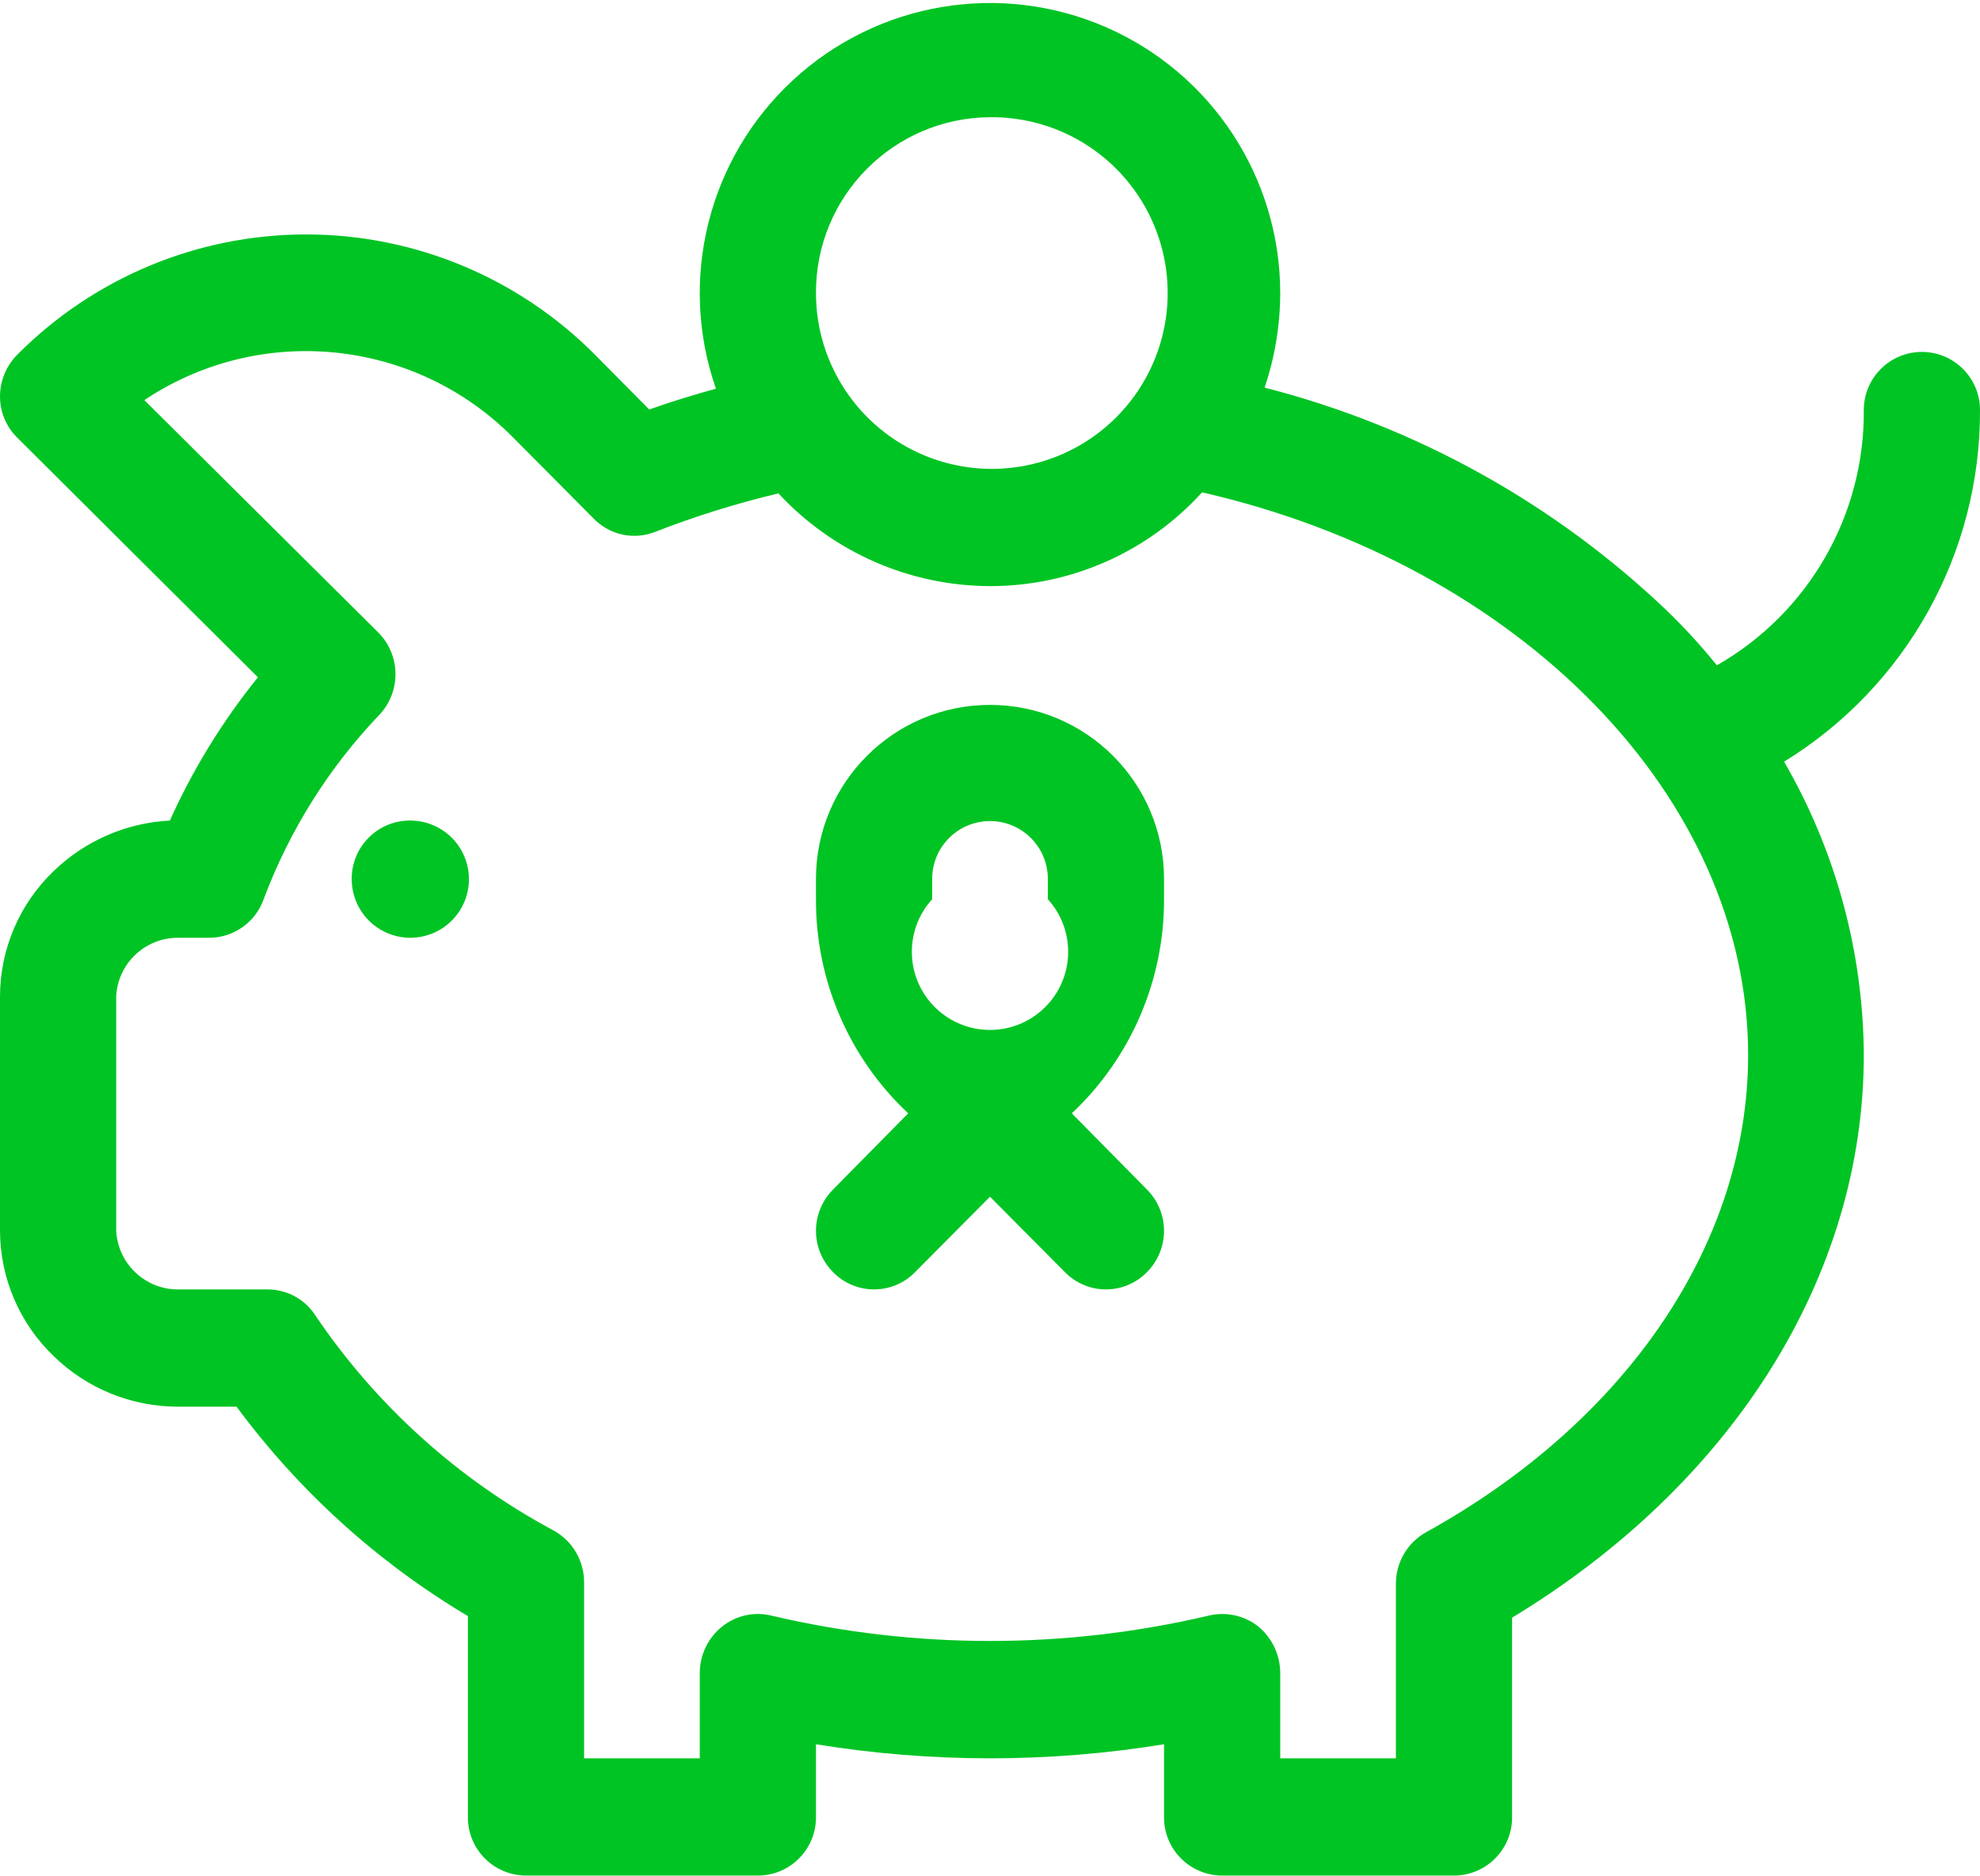
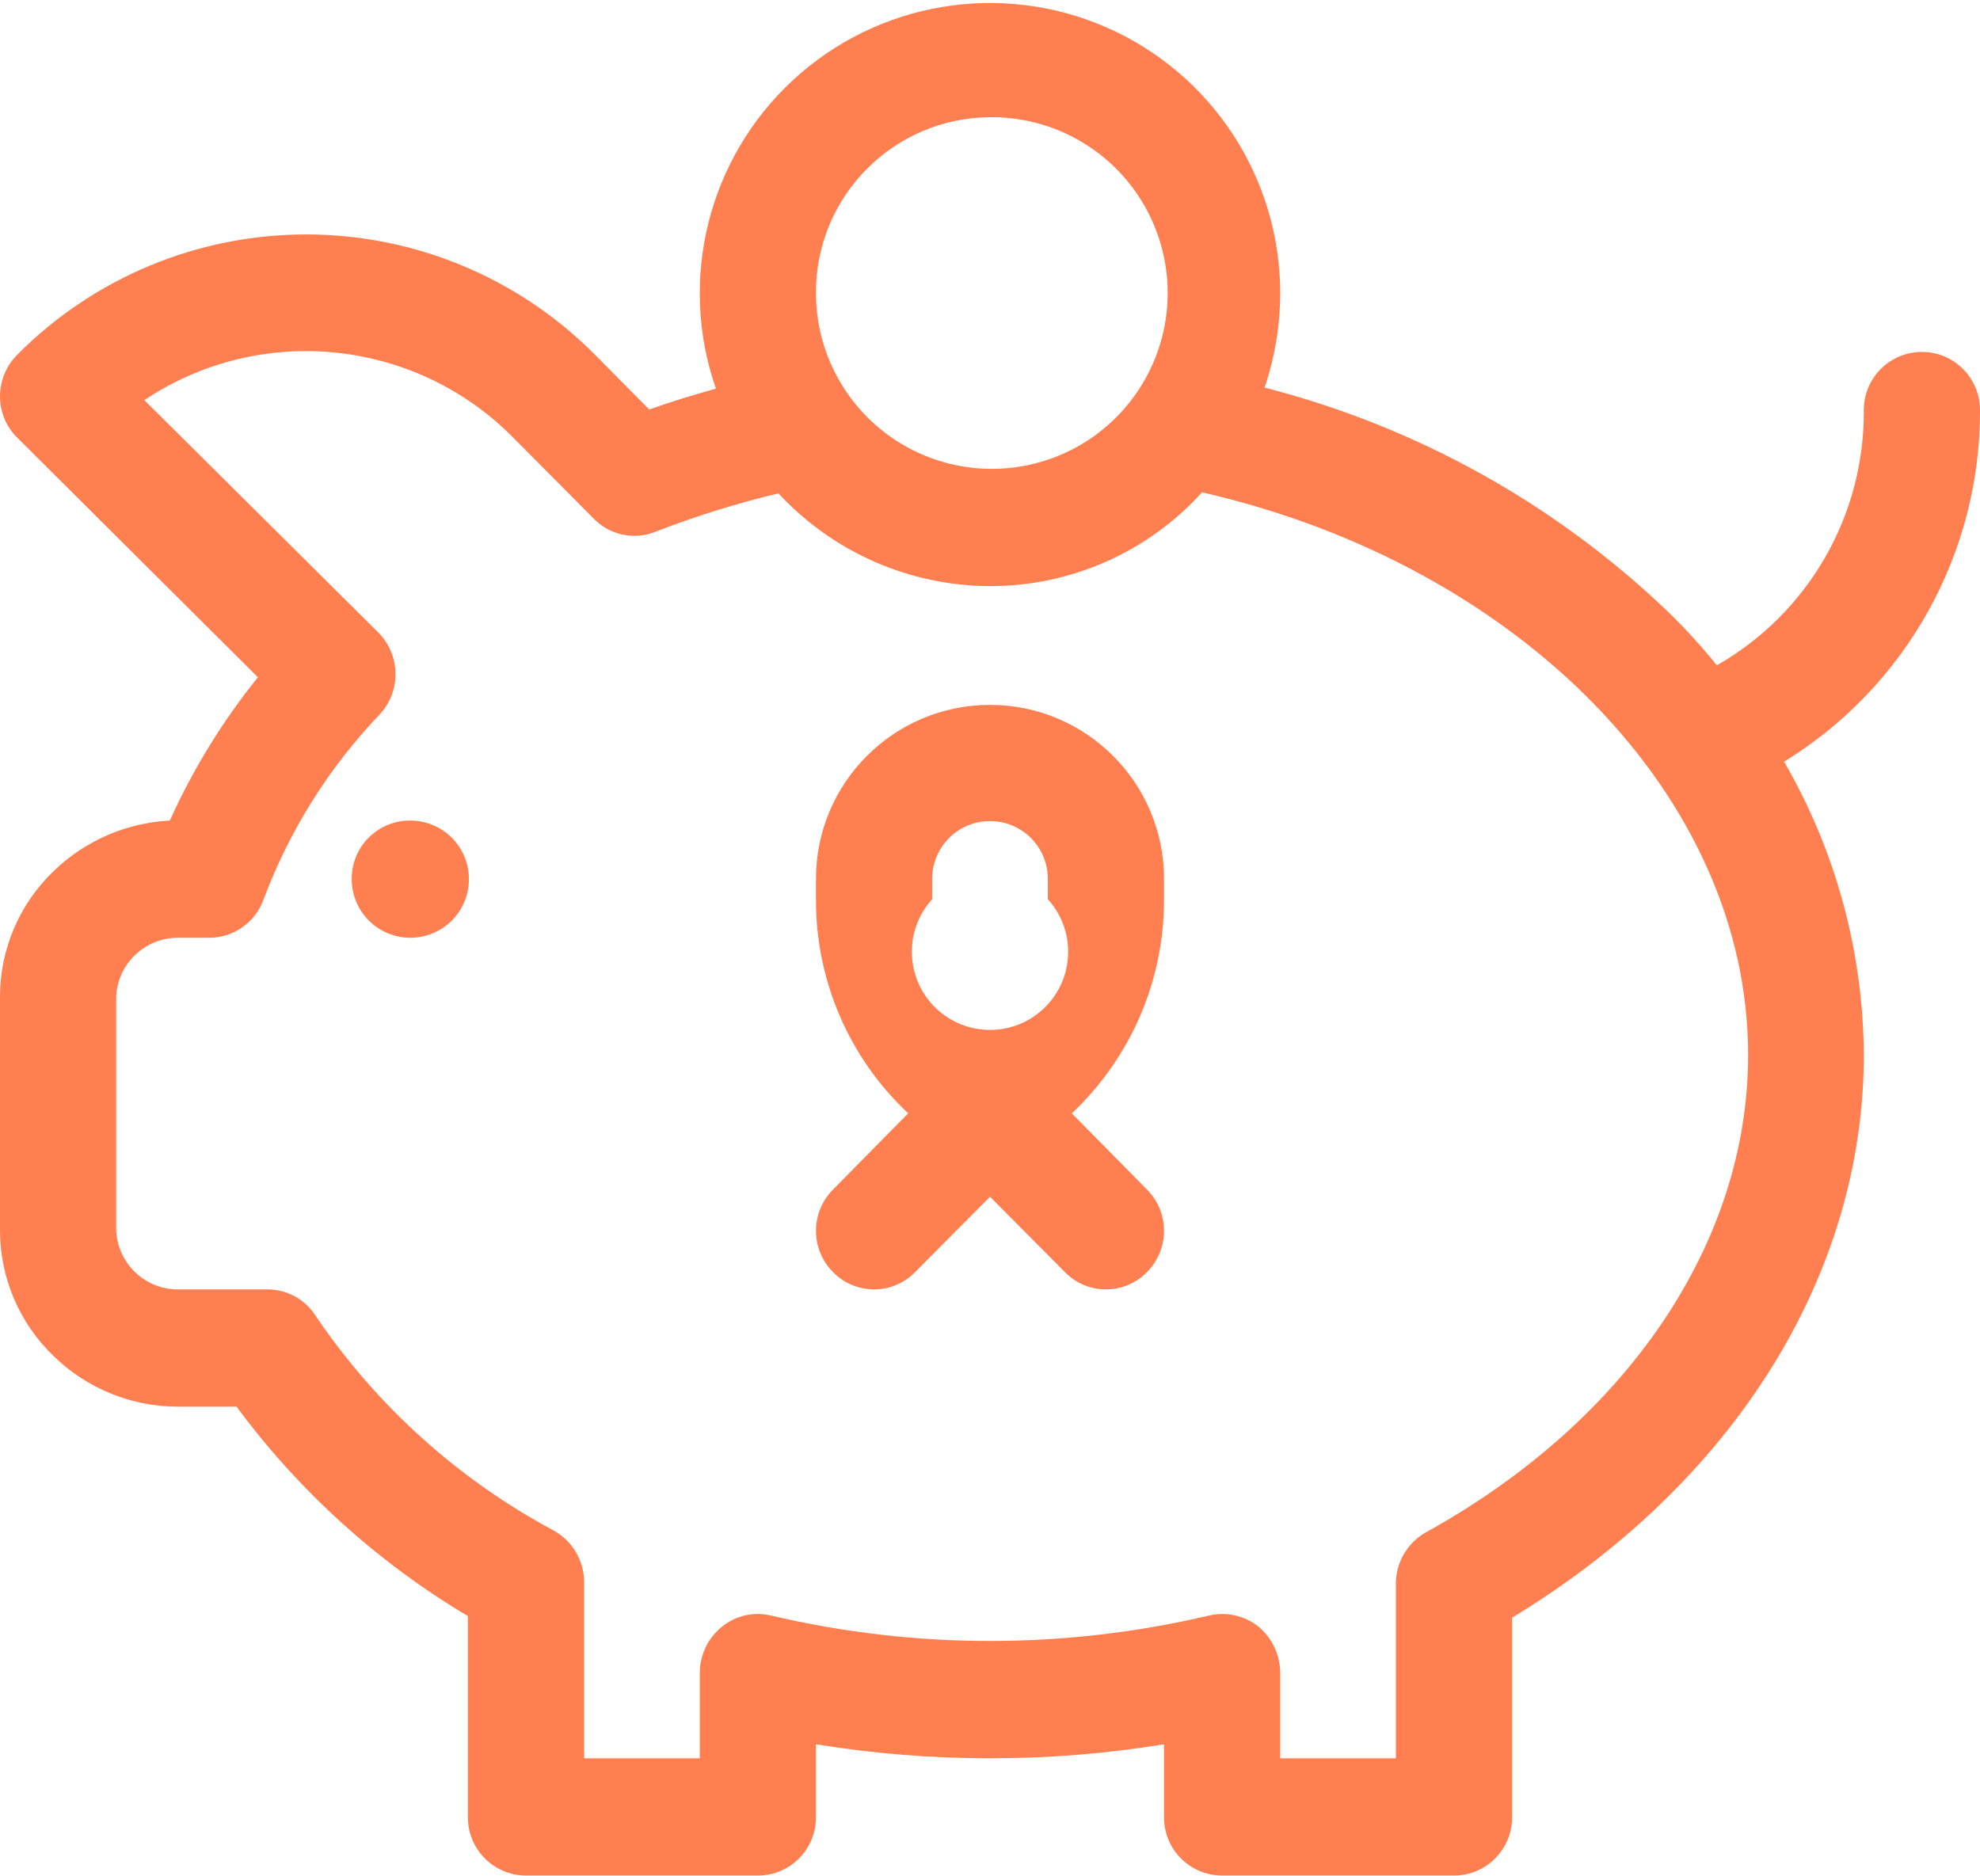
<svg xmlns="http://www.w3.org/2000/svg" width="38" height="36" viewBox="0 0 38 36">
  <defs>
    <style>
      .cls-1 {
-         fill: #00c424;
+         fill: coral;
        fill-rule: evenodd;
      }
    </style>
  </defs>
  <path id="https:_www.flaticon.com_free-icon_piggy-bank_841328" data-name="https://www.flaticon.com/free-icon/piggy-bank_841328" class="cls-1" d="M1037.01,1547.83l-1.44-1.46a5.621,5.621,0,0,0,1.77-4.11v-0.39a3.34,3.34,0,1,0-6.68,0v0.39a5.6,5.6,0,0,0,1.77,4.11l-1.44,1.46a1.123,1.123,0,0,0,0,1.59,1.1,1.1,0,0,0,1.57,0l1.44-1.45,1.44,1.45a1.1,1.1,0,0,0,1.57,0A1.123,1.123,0,0,0,1037.01,1547.83Zm-1.9-5.57a1.5,1.5,0,1,1-2.22,0v-0.39a1.11,1.11,0,1,1,2.22,0v0.39Zm-12.24-1.51a1.125,1.125,0,1,1-1.12,1.12A1.116,1.116,0,0,1,1022.87,1540.75Zm30.13-7.88a1.115,1.115,0,1,0-2.23,0,5.589,5.589,0,0,1-2.82,4.9,11.583,11.583,0,0,0-.95-1.04,17.459,17.459,0,0,0-7.73-4.29,5.725,5.725,0,0,0,.3-1.81,5.57,5.57,0,1,0-10.83,1.83c-0.43.12-.86,0.25-1.28,0.4l-1.04-1.05a7.81,7.81,0,0,0-11.09,0,1.136,1.136,0,0,0-.33.8,1.112,1.112,0,0,0,.33.79l4.62,4.6a12.666,12.666,0,0,0-1.69,2.75,3.462,3.462,0,0,0-2.23.97,3.339,3.339,0,0,0-1.03,2.4v4.5a3.345,3.345,0,0,0,1.03,2.41,3.411,3.411,0,0,0,2.38.97h1.13a15.16,15.16,0,0,0,4.44,4.02v3.86a1.116,1.116,0,0,0,1.11,1.12h4.46a1.116,1.116,0,0,0,1.11-1.12v-1.4a20.793,20.793,0,0,0,6.68,0v1.4a1.116,1.116,0,0,0,1.11,1.12h4.46a1.116,1.116,0,0,0,1.11-1.12v-3.83c4.24-2.57,6.75-6.56,6.75-10.8a11.341,11.341,0,0,0-1.53-5.63A7.888,7.888,0,0,0,1053,1532.87Zm-19-5.62a3.375,3.375,0,1,1-3.34,3.38A3.361,3.361,0,0,1,1034,1527.25Zm8.37,27.16a1.131,1.131,0,0,0-.58.99v3.35h-2.22v-1.64a1.165,1.165,0,0,0-.42-0.89,1.121,1.121,0,0,0-.95-0.21,18.336,18.336,0,0,1-8.4,0,1.093,1.093,0,0,0-.94.21,1.143,1.143,0,0,0-.43.89v1.64h-2.22v-3.38a1.131,1.131,0,0,0-.58-0.99,12.843,12.843,0,0,1-4.57-4.12,1.09,1.09,0,0,0-.93-0.51h-1.72a1.187,1.187,0,0,1-1.18-1.13v-4.5a1.185,1.185,0,0,1,1.18-1.12h0.61a1.11,1.11,0,0,0,1.04-.74,10.43,10.43,0,0,1,2.23-3.55,1.136,1.136,0,0,0-.03-1.57l-4.49-4.46a5.591,5.591,0,0,1,7.08.72l1.54,1.55a1.085,1.085,0,0,0,1.18.26,18.055,18.055,0,0,1,2.37-.74,5.55,5.55,0,0,0,4.06,1.78,5.483,5.483,0,0,0,4.07-1.8c6.11,1.4,10.48,5.86,10.48,10.8C1048.55,1548.84,1046.24,1552.27,1042.37,1554.41Z" transform="translate(-1015 -1525)" />
</svg>
